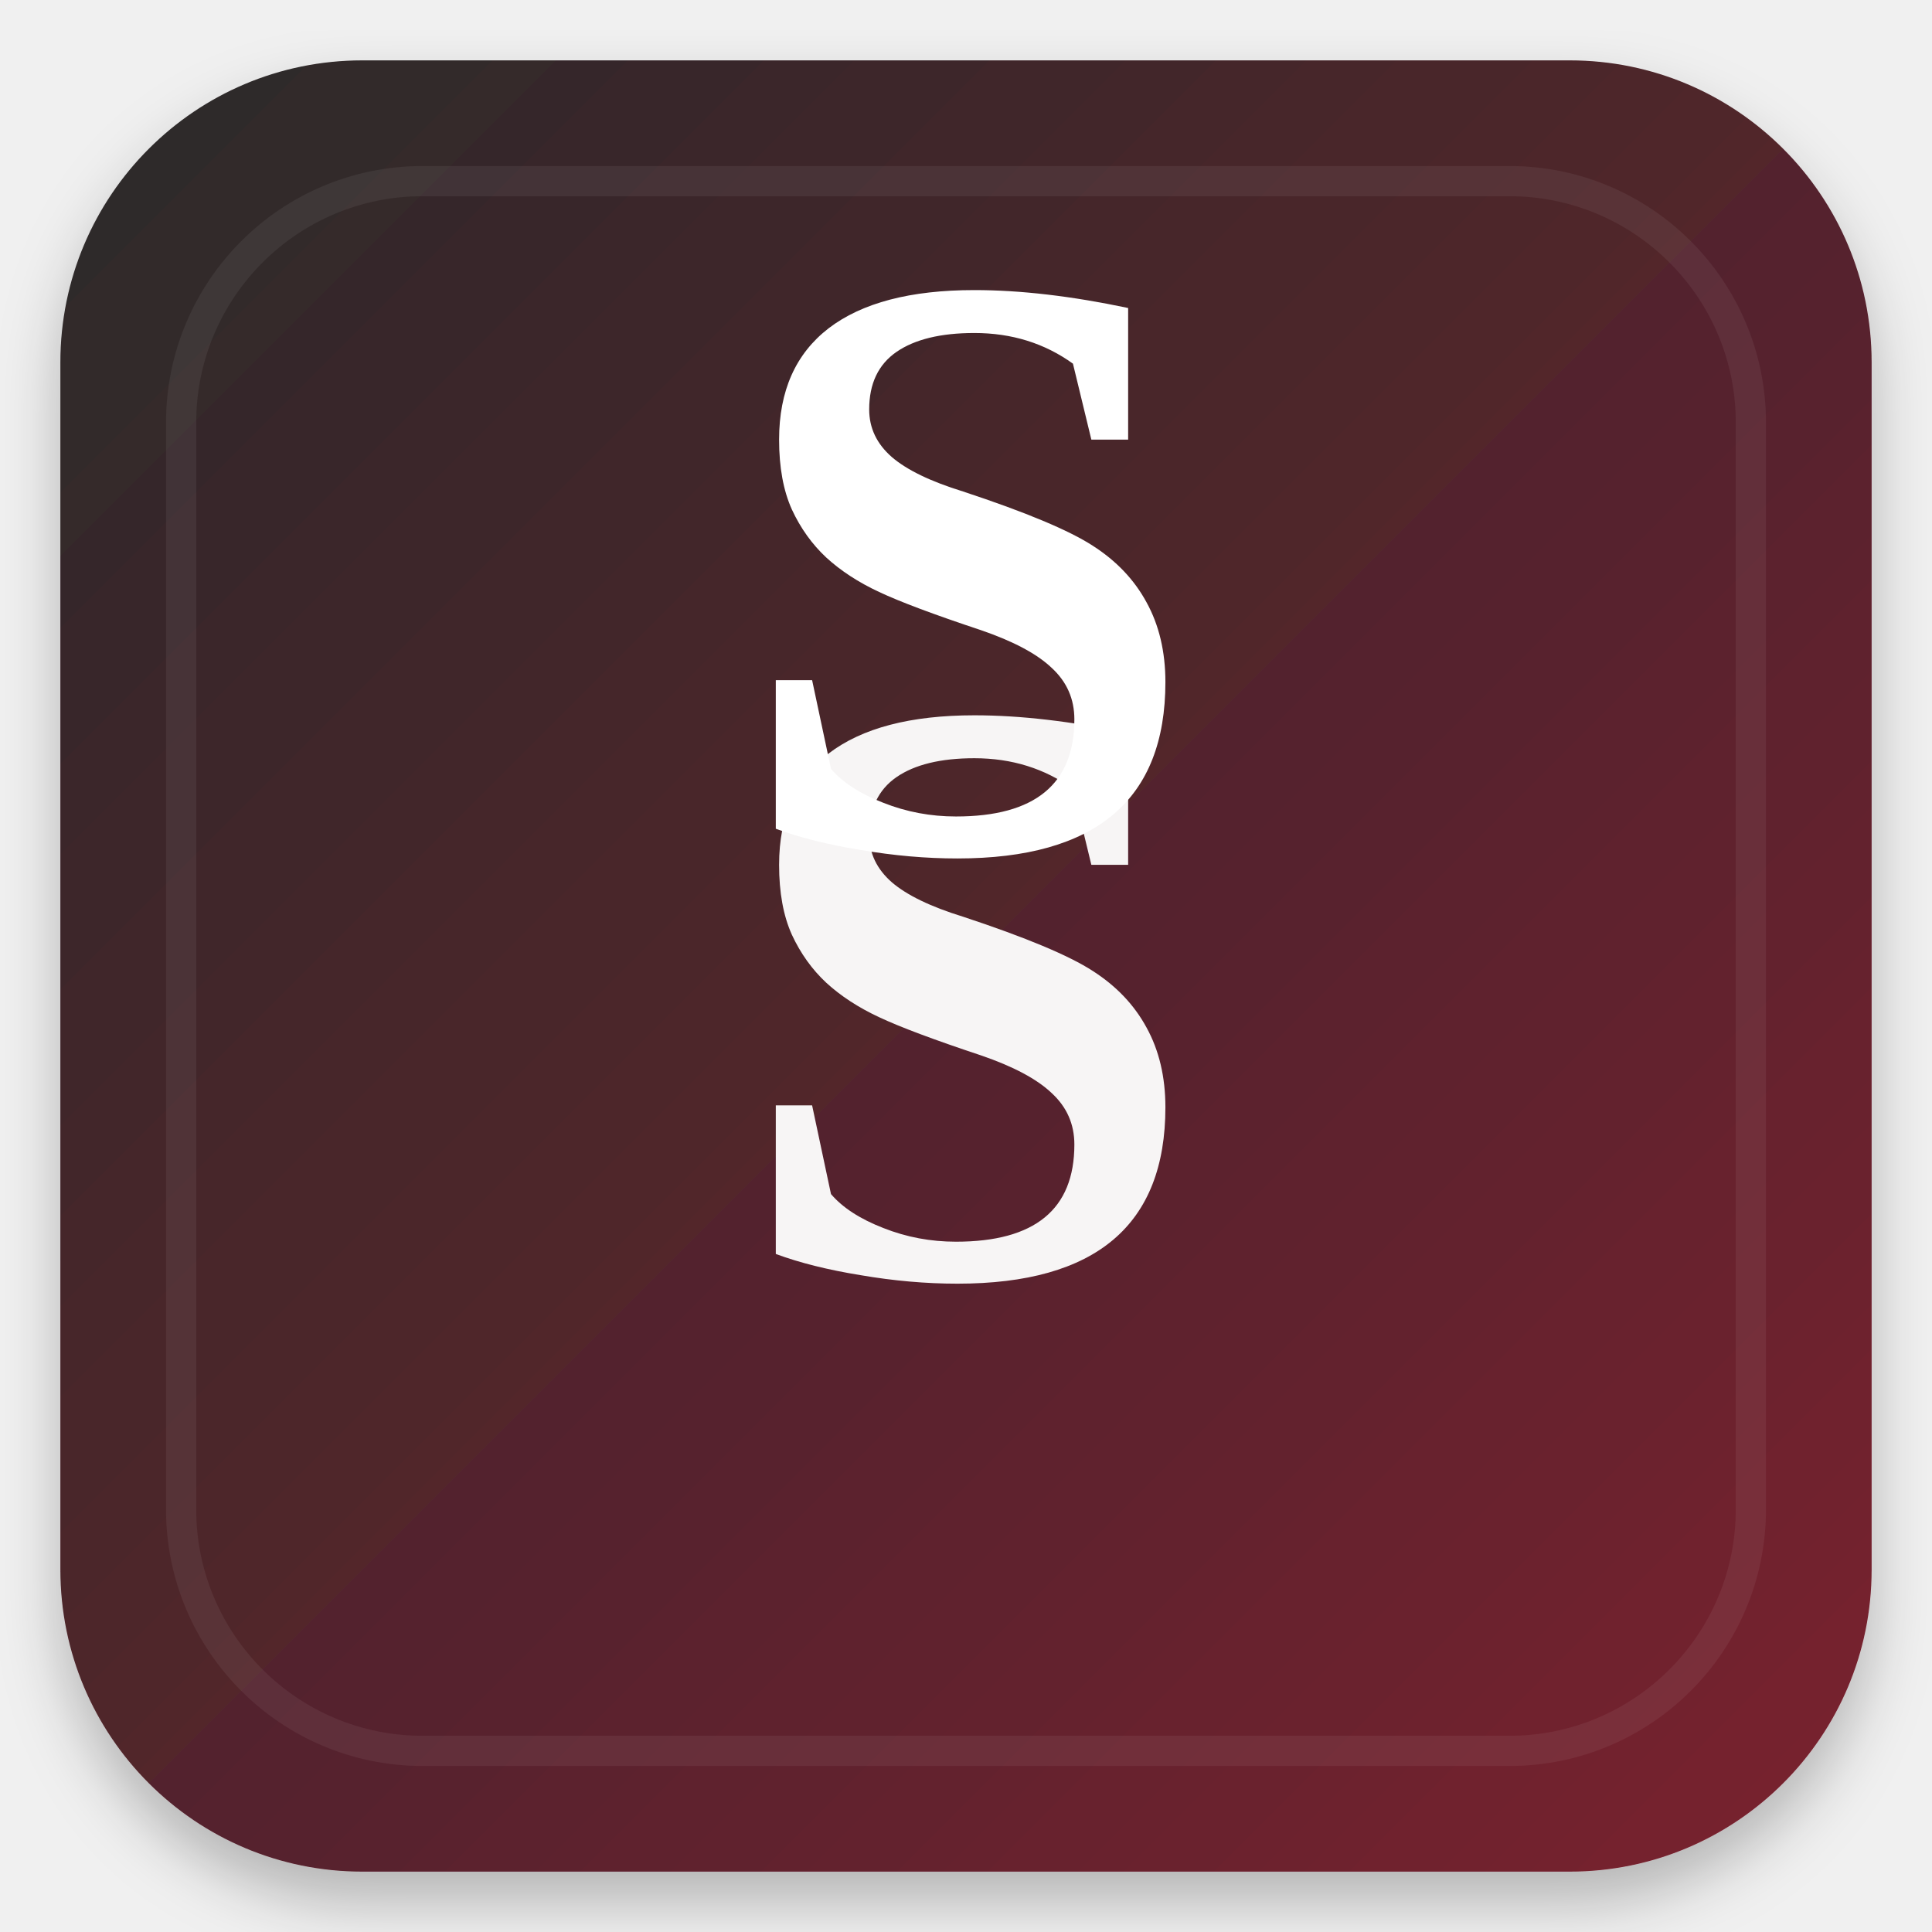
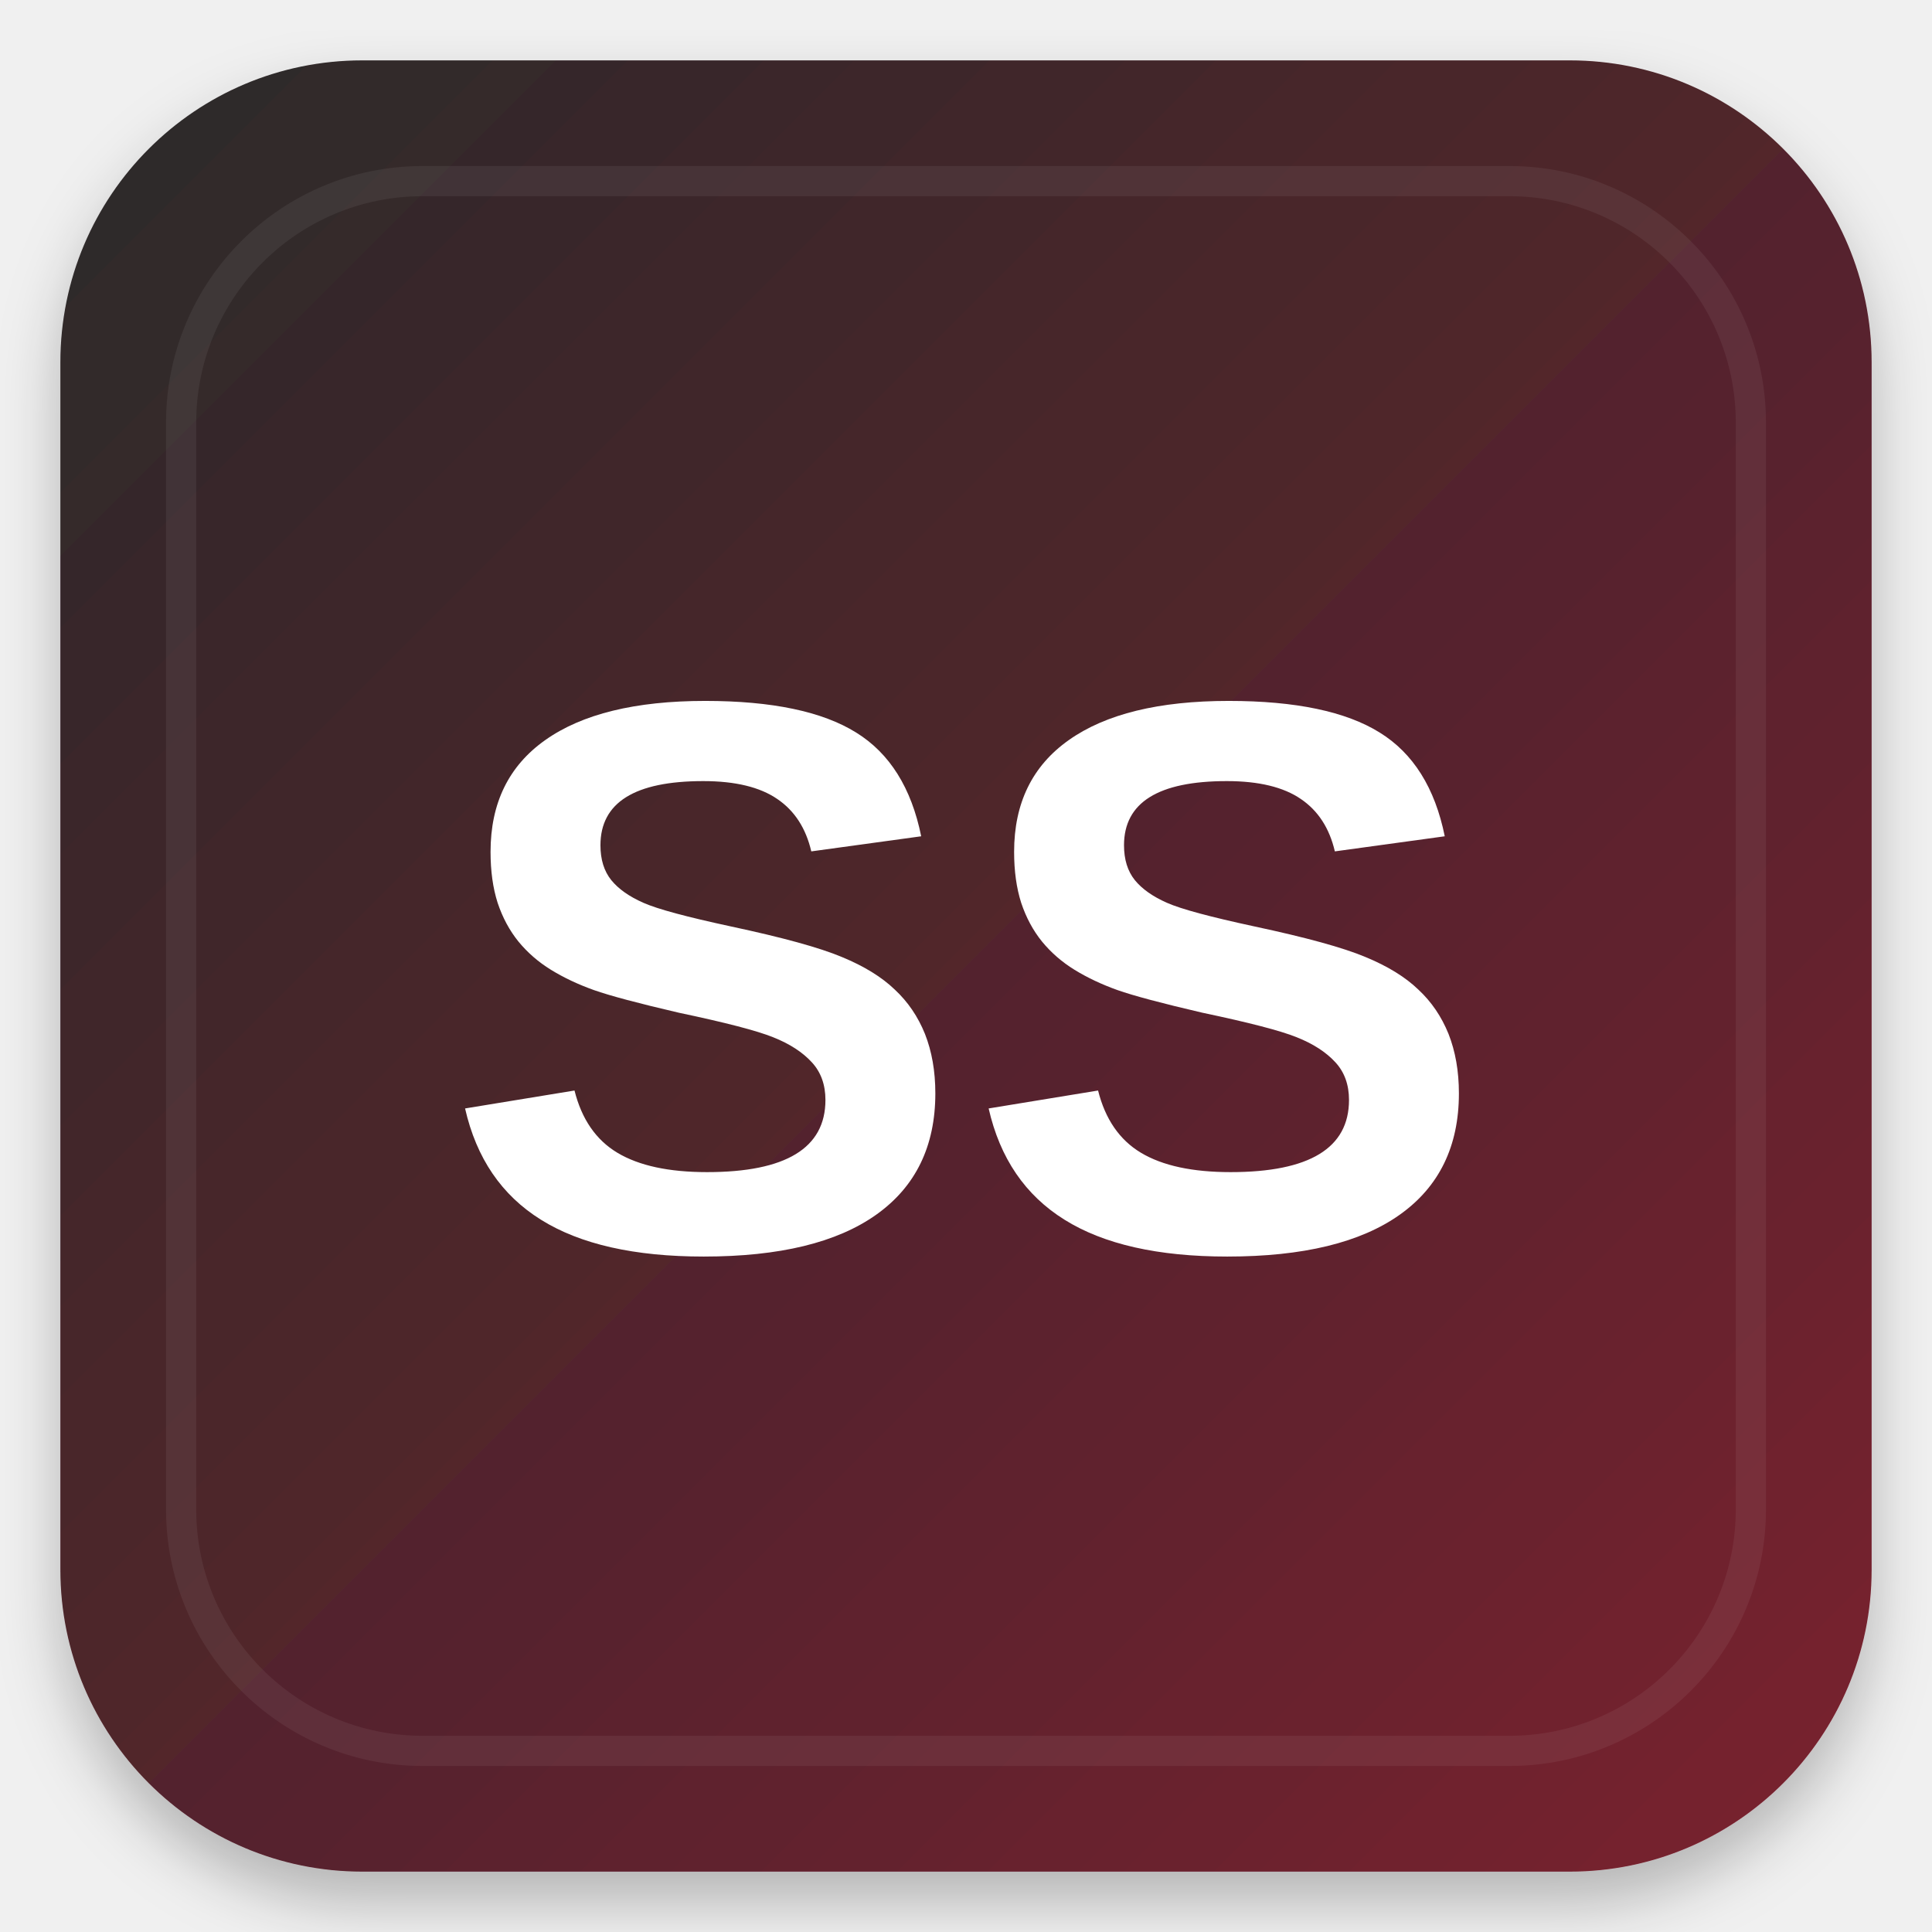
<svg xmlns="http://www.w3.org/2000/svg" width="64" height="64" viewBox="0 0 64 64" role="img" aria-label="Santiago Segret - SS">
  <defs>
    <linearGradient id="g" x1="0" x2="1" y1="0" y2="1">
      <stop offset="0" stop-color="#2a2a2a" />
      <stop offset="1" stop-color="#7a1f2f" />
    </linearGradient>
    <filter id="f" x="-20%" y="-20%" width="140%" height="140%">
      <feDropShadow dx="0" dy="1" stdDeviation="1" flood-color="#000" flood-opacity="0.25" />
    </filter>
  </defs>
  <rect x="2" y="2" width="60" height="60" rx="10" fill="url(#g)" filter="url(#f)" />
  <rect x="6" y="6" width="52" height="52" rx="8" fill="none" stroke="#ffffff" stroke-opacity="0.06" />
-   <g fill="#ffffff" font-family="Cormorant Garamond, 'Times New Roman', serif" font-weight="700" font-size="30" text-anchor="middle">
-     <text x="50%" y="44%" style="font-size:28px">S</text>
-     <text x="50%" y="66%" style="font-size:28px" opacity="0.95">S</text>
+   <g transform="translate(32,34)">
+     <text x="0" y="0" text-anchor="middle" dominant-baseline="middle" alignment-baseline="middle" fill="#ffffff" font-family="Montserrat, Cormorant Garamond, Arial, Helvetica, sans-serif" font-weight="700" font-size="26">SS</text>
  </g>
</svg>
